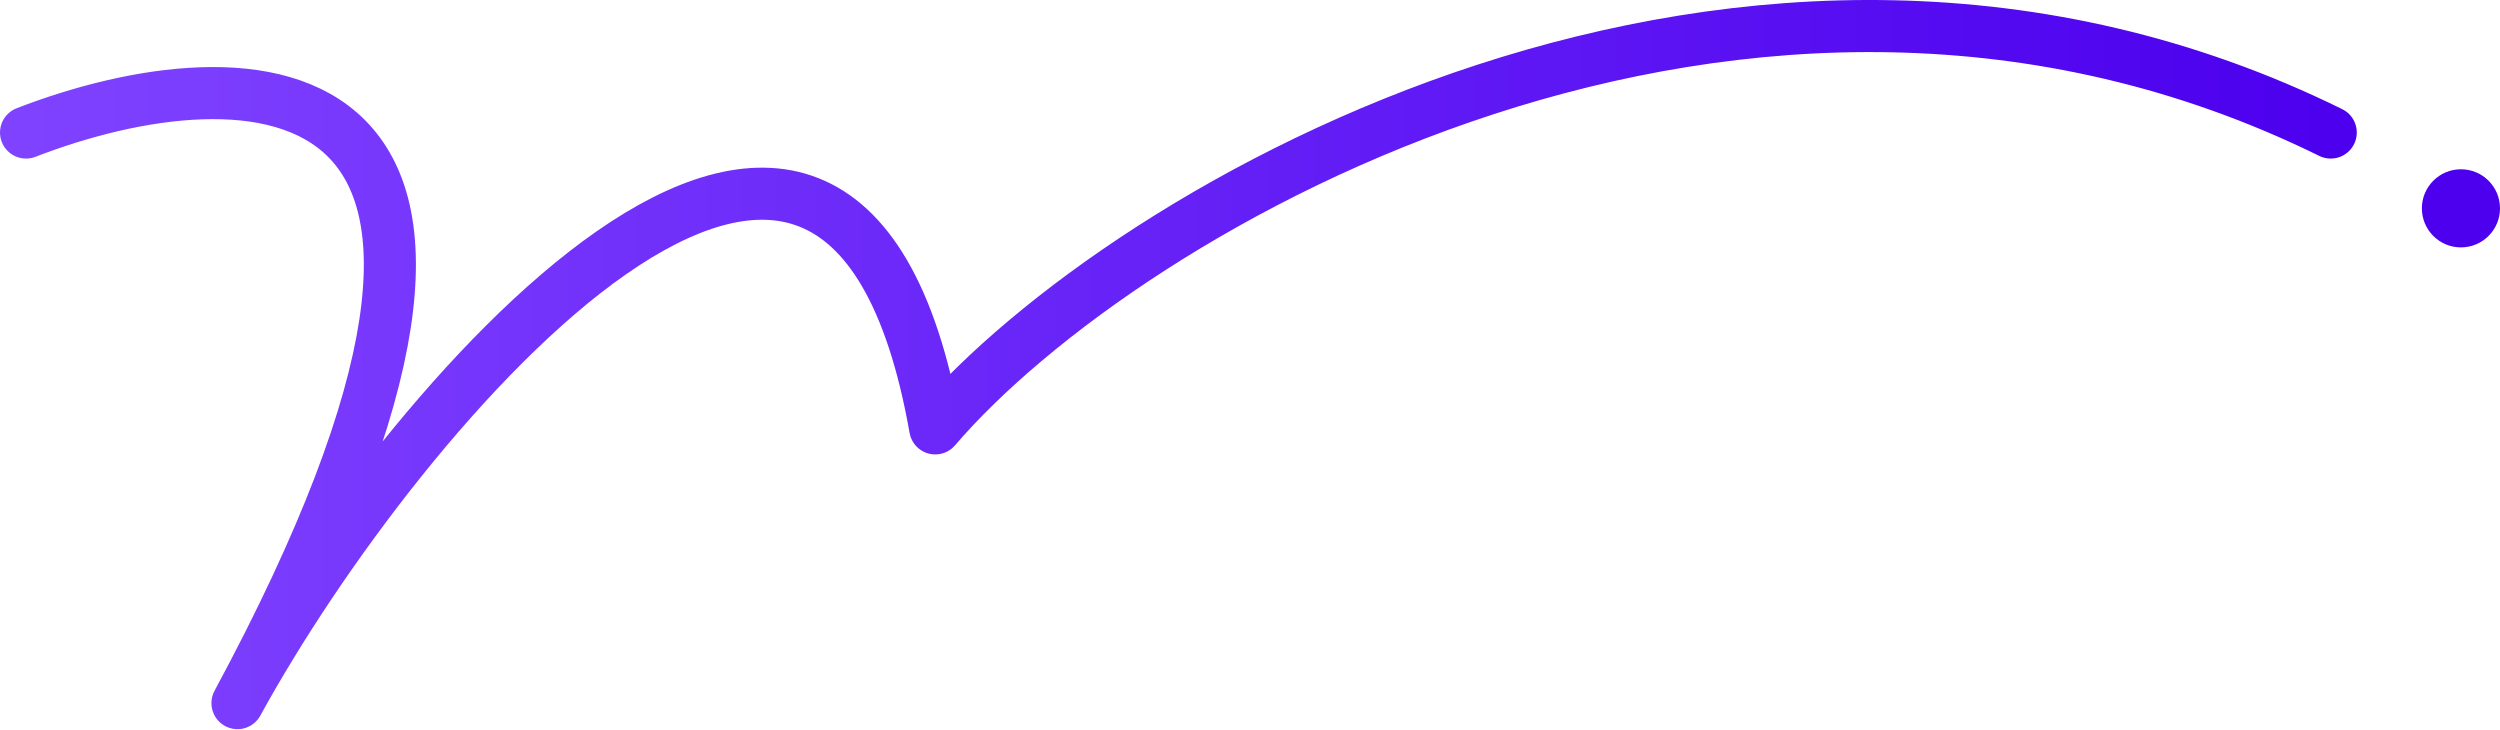
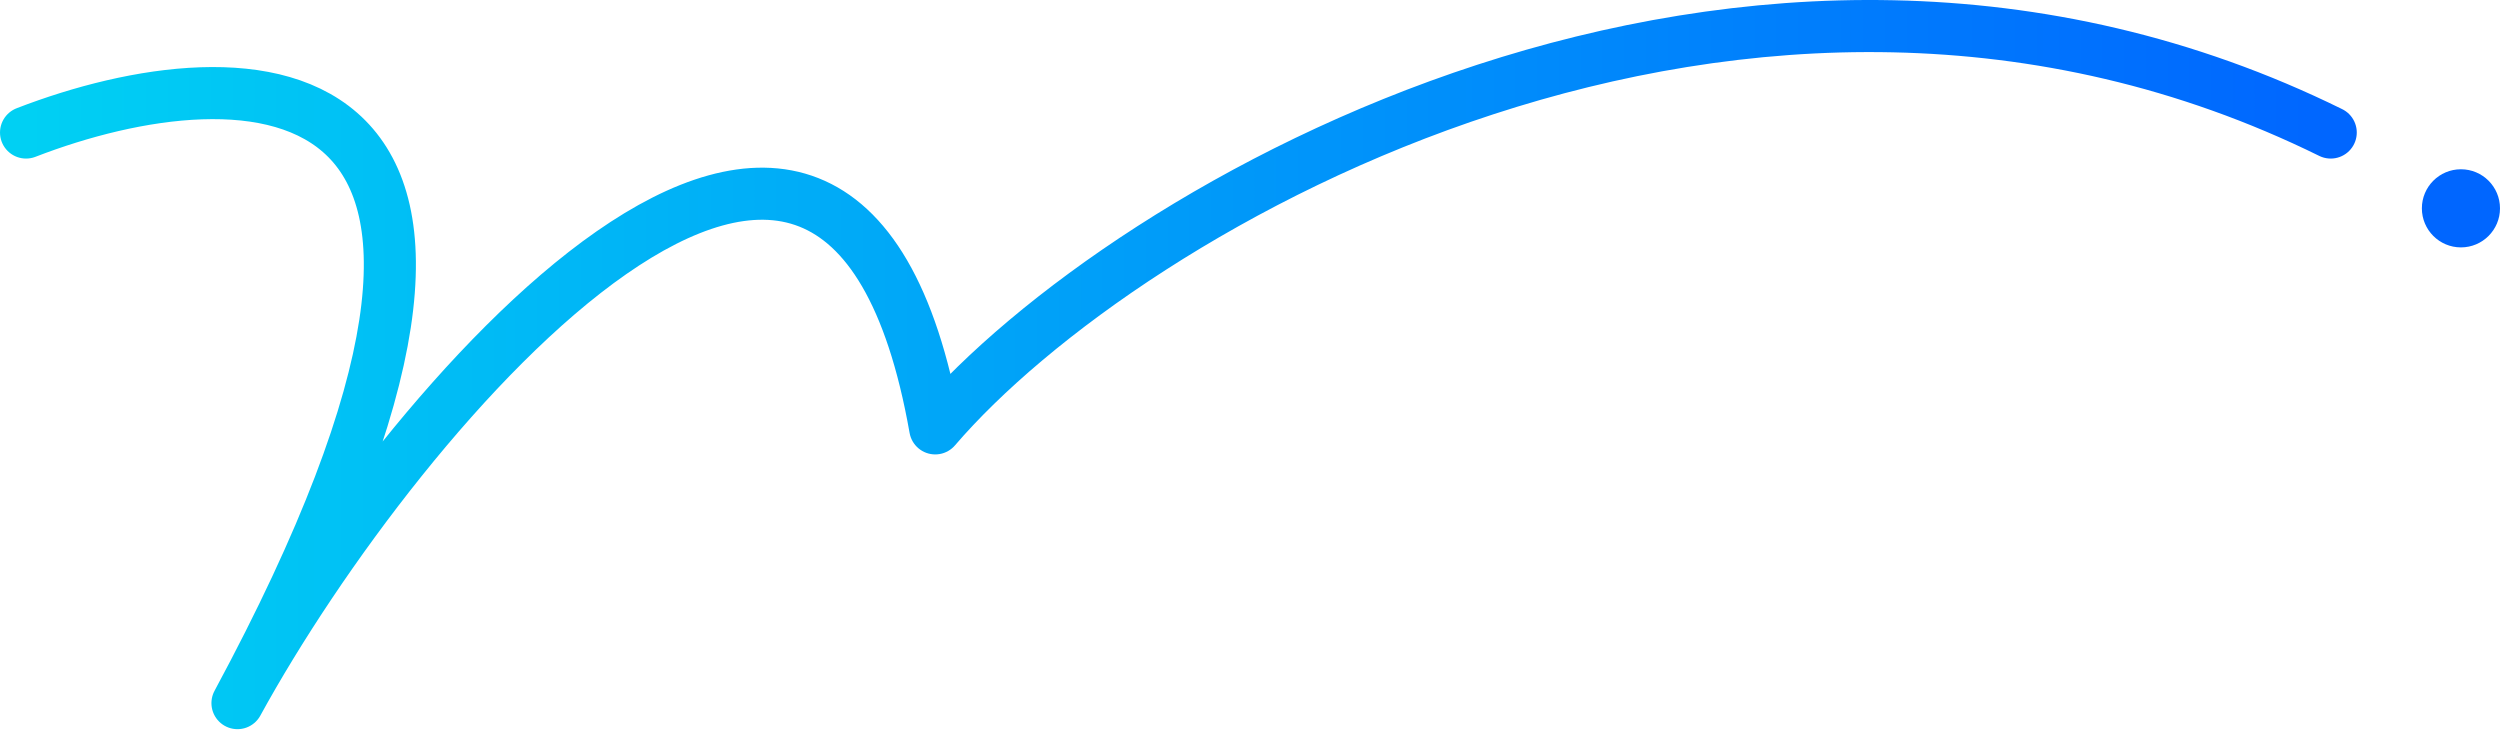
<svg xmlns="http://www.w3.org/2000/svg" width="96" height="28" viewBox="0 0 96 28" fill="none">
-   <path d="M1 5.089C9.39 1.843 22.76 1.68 9.119 27C15.344 15.639 32.259 -4.244 35.913 16.45C43.22 7.929 67.091 -5.948 89.5 5.089" stroke="url(#paint0_linear_unique_2)" stroke-width="2" stroke-linecap="round" stroke-linejoin="round" />
-   <circle cx="94.5" cy="8" r="1.5" fill="#4C00EE" />
+   <path d="M1 5.089C9.39 1.843 22.76 1.68 9.119 27C15.344 15.639 32.259 -4.244 35.913 16.45C43.22 7.929 67.091 -5.948 89.5 5.089" stroke="url(#paint0_linear_unique_blue)" stroke-width="2" stroke-linecap="round" stroke-linejoin="round" />
+   <circle cx="94.5" cy="8" r="1.5" fill="#0066FF" />
  <defs>
-     <linearGradient id="paint0_linear_unique_2" x1="1" y1="14" x2="89.5" y2="14" gradientUnits="userSpaceOnUse">
-       <stop stop-color="#7F42FF" />
-       <stop offset="1" stop-color="#4C00EE" />
+     <linearGradient id="paint0_linear_unique_blue" x1="1" y1="14" x2="89.5" y2="14" gradientUnits="userSpaceOnUse">
+       <stop stop-color="#00D0F3" />
+       <stop offset="1" stop-color="#0066FF" />
    </linearGradient>
  </defs>
</svg>
